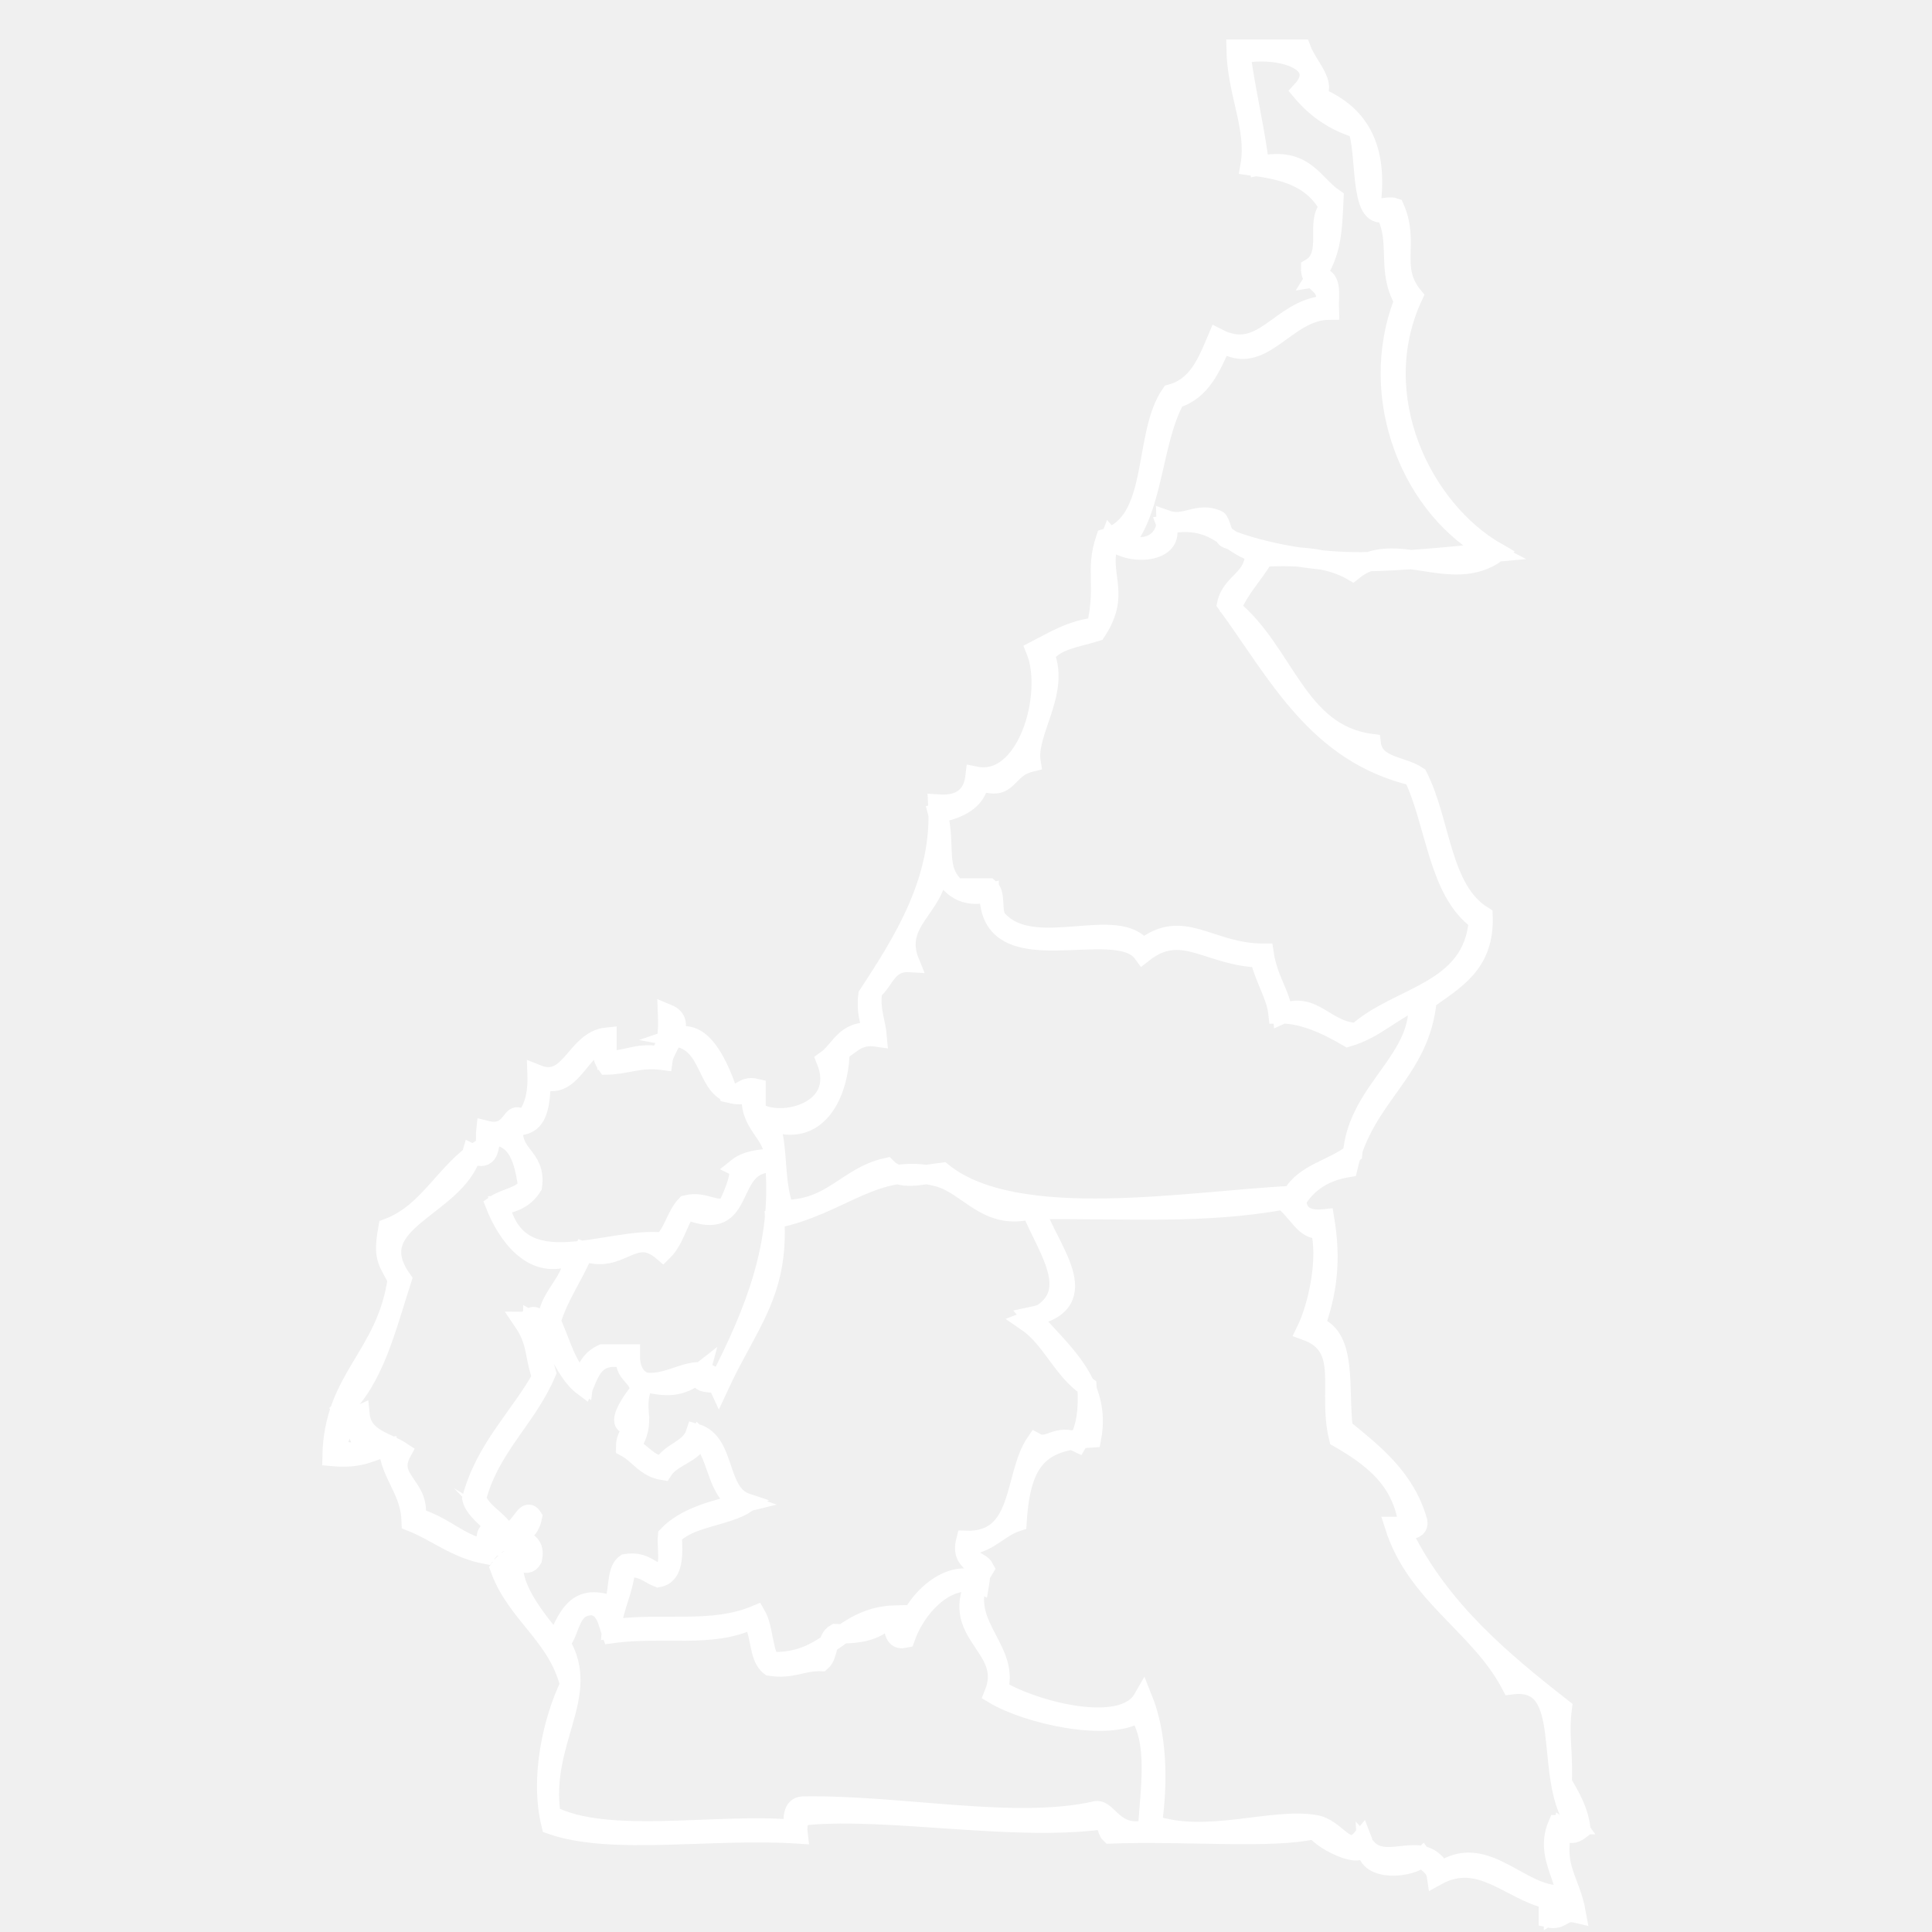
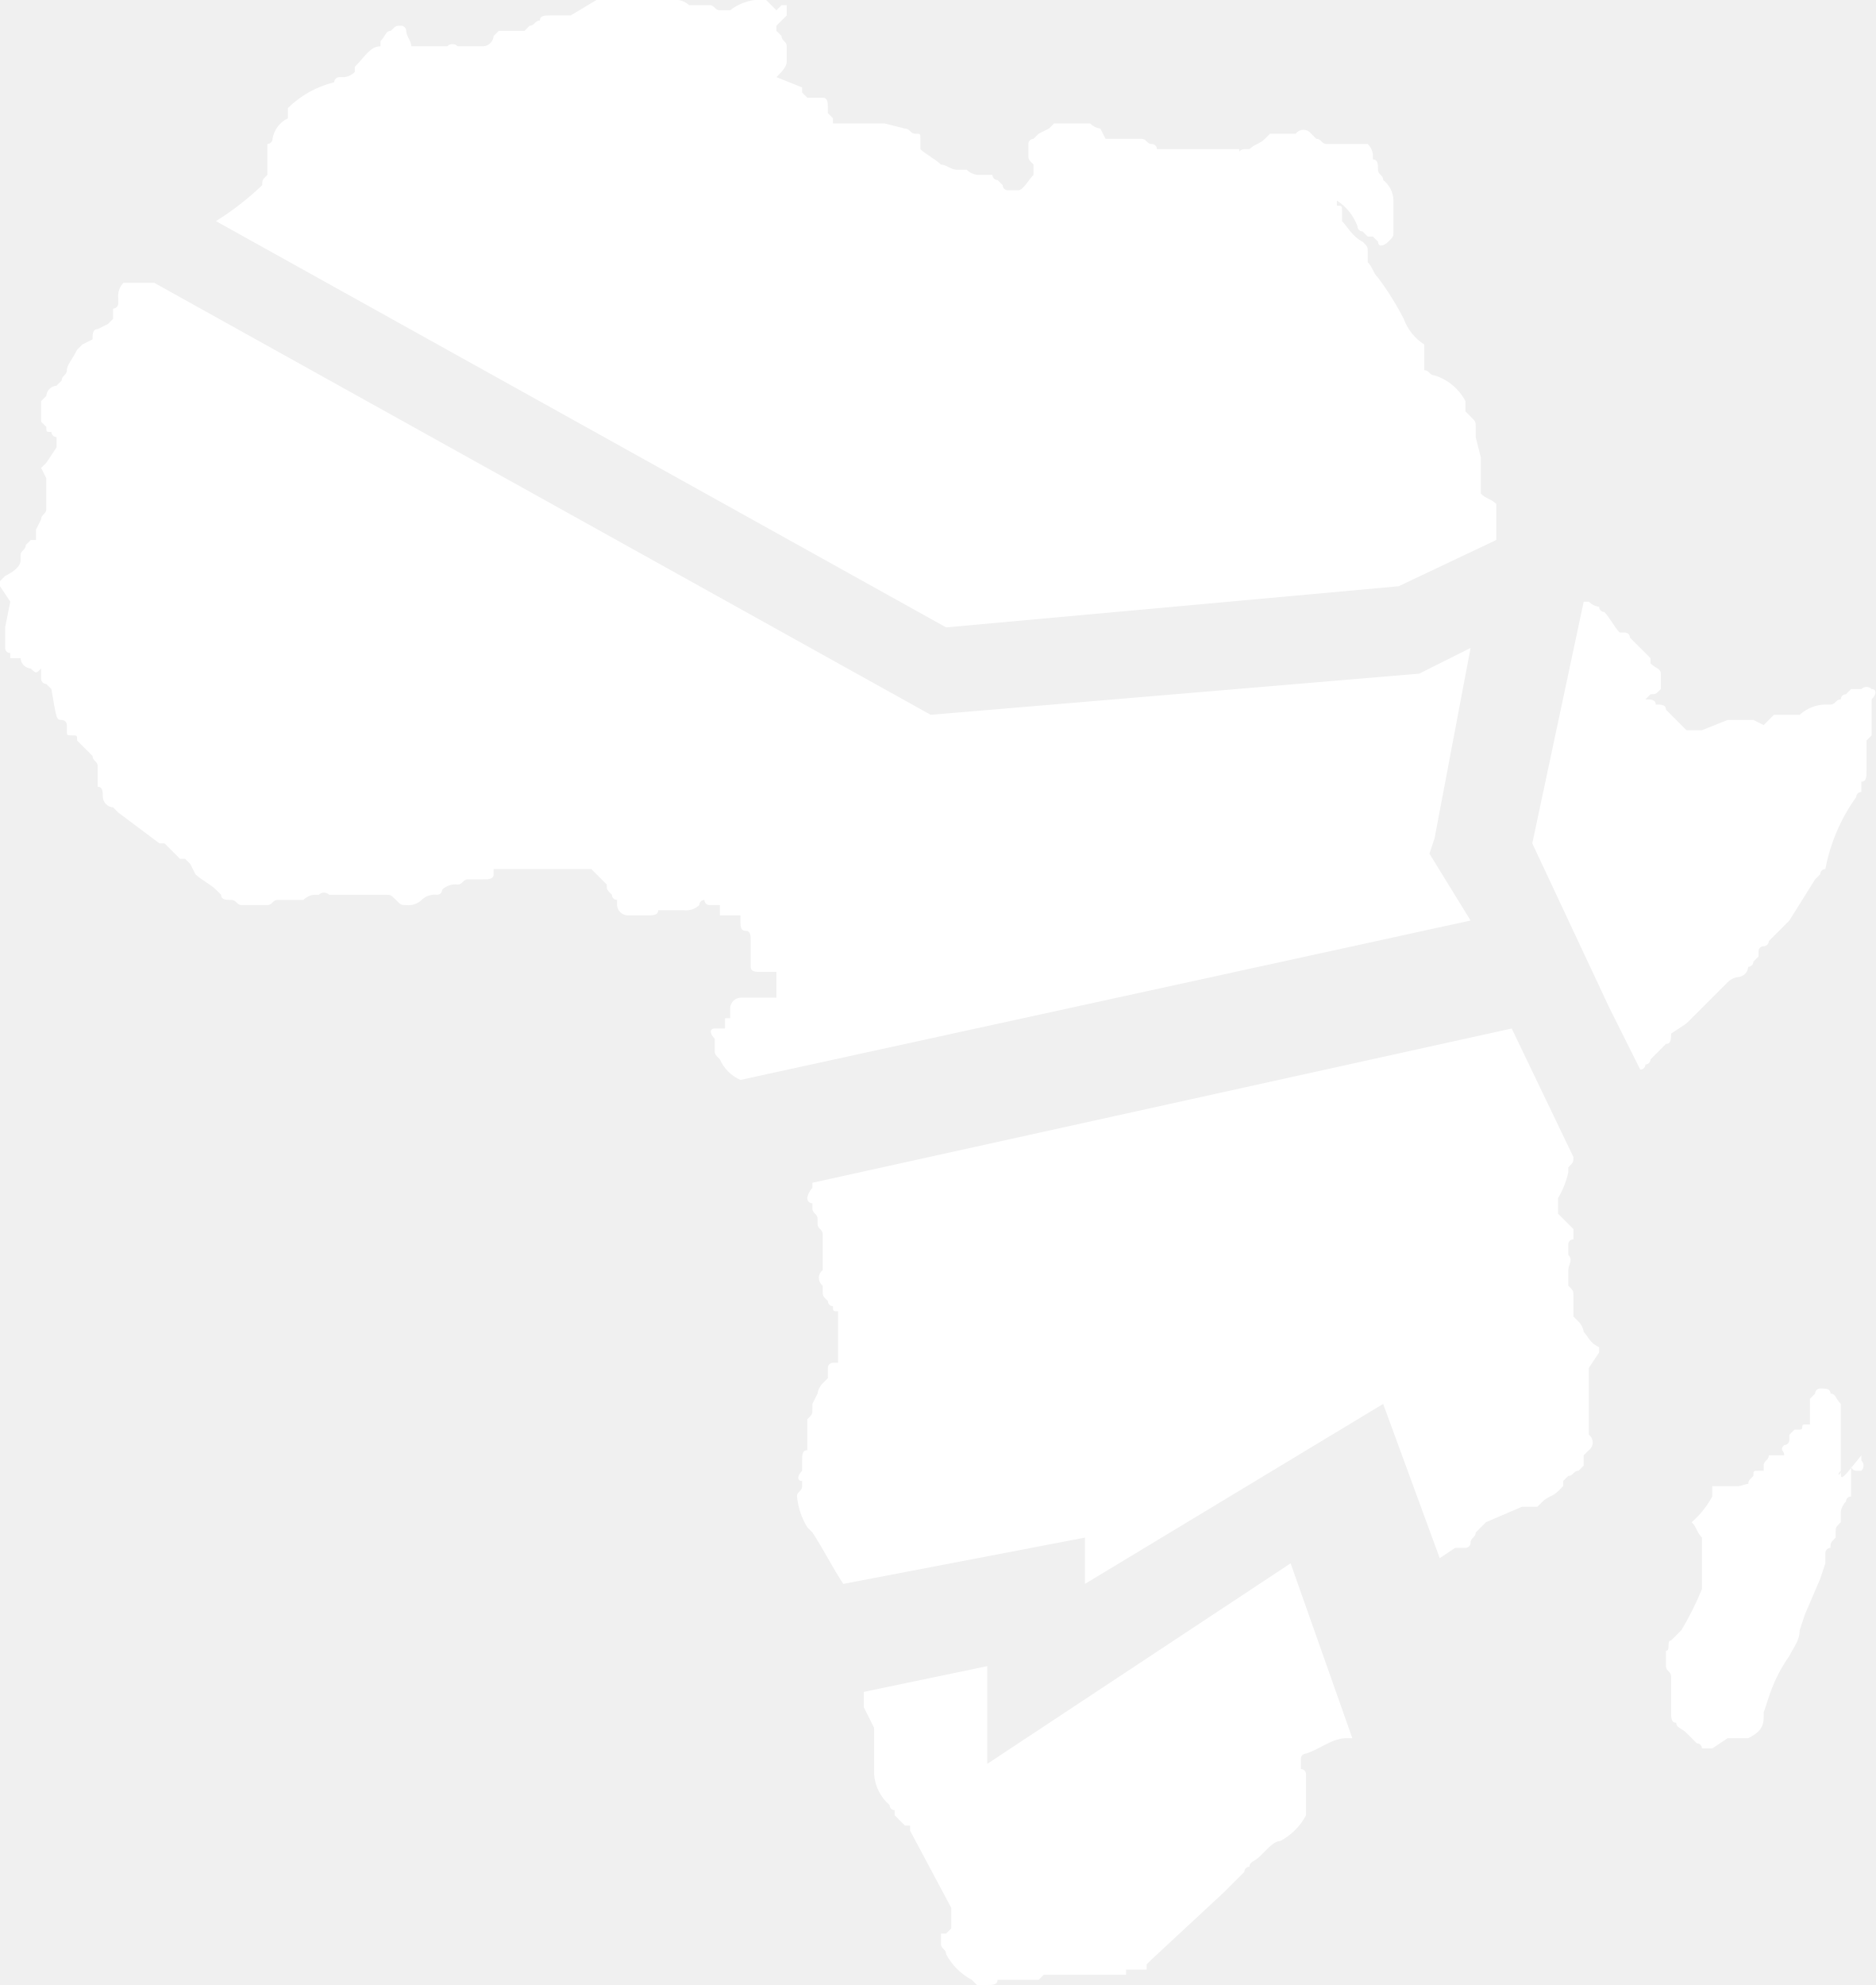
- <svg xmlns="http://www.w3.org/2000/svg" version="1.1" x="0px" y="0px" width="300px" height="300px" viewBox="0 0 300 300" enable-background="new 0 0 300 300" xml:space="preserve">
-   <g id="Calque_2">
- </g>
-   <g id="Calque_1">
-     <g>
-       <path fill-rule="evenodd" clip-rule="evenodd" fill="#FFFFFF" stroke="#FFFFFF" stroke-width="3" stroke-miterlimit="10" d="    M212.199,286.948c3.253,3.601,8.729-1.746,11.578,3.617c6.495-4.356,11.484,2.814,17.367,3.62c1.205,1.438-0.065,0.918,0,2.895    c5.042-3.127-1.942-7.565,0.724-13.751c0.966,0,1.93,0,2.895,0c-5.446-7.396-0.053-23.083-10.131-21.708    c-4.91-9.32-14.637-13.825-18.089-24.603c0.723,0,1.446,0,2.169,0c-0.911-7.287-5.662-10.74-10.854-13.747    c-1.837-7.409,1.863-14.146-5.065-16.643c1.865-3.798,3.474-11.327,2.172-15.922c-2.202,0.686-3.621-2.894-5.79-4.341    c-12.278,2.203-23.598,1.337-38.352,1.447c1.719,5.838,9.875,14.447-0.724,16.645c4.248,5.08,11.043,10.103,9.408,18.813    c-7.838,0.437-10.958,3.102-11.578,13.024c-2.728,0.891-4.165,3.07-7.235,3.617c-0.767,2.696,1.522,2.336,2.169,3.62    c-5.09,8.195,4.06,12.039,2.172,18.813c5.141,3.166,19.219,7.058,22.433,1.445c2.188,5.442,2.443,12.776,1.446,19.537    c8.522,2.91,18.597-1.175,25.326,0c3.38,0.592,4.802,5.034,7.236,2.171c1.648,4.181-6.207,0.439-7.236-1.446    c-6.703,1.585-20.26,0.276-31.839,0.724c-0.622-0.584-0.431-1.981-1.447-2.171c-13.87,1.782-32.632-1.84-45.587-0.723    c-1.273,0.176-1.649,1.244-1.447,2.894c-13.448-0.884-28.872,1.868-38.352-1.448c-1.834-7.382,0.322-16.385,2.895-21.708    c-1.922-7.725-8.309-10.986-10.854-18.088c1.508-2.233,5.017-2.151,2.171-5.068c1.353,0.819,3.485,0.855,2.894,3.62    c-0.962,1.772-2.693-0.796-2.894,0.723c-0.442,3.963,3.836,9.083,6.511,12.303c1.765-3.66,2.988-7.954,8.684-5.788    c1.358-1.54,0.462-5.33,2.171-6.515c2.597-0.425,3.5,0.842,5.065,1.448c2.25-0.161,1.223-3.603,1.447-5.791    c2.691-2.854,7.114-3.979,11.577-5.063c-4.147-1.4-3.571-7.523-6.511-10.131c-1.066,2.551-4.381,2.857-5.79,5.065    c-2.706-0.432-3.74-2.531-5.789-3.62c-0.032-2.202,1.528-2.812,2.17-4.34c0.221-1.471-2.089,0.148-2.17,0.723    c-1.096-0.677,1.247-4.011,2.17-5.065c0.003-2.415-2.354-2.469-2.17-5.064c-4.643-1.026-5.445,1.791-6.512,4.342    c-3.468-2.563-4.112-7.948-7.96-10.131c-0.061,2.075,1.466,5.225,2.171,7.959c-3.006,7.125-8.753,11.51-10.855,19.537    c0.851,2.288,3.149,3.124,4.341,5.065c2.4,0.654,3.14-4.02,4.343-2.171c-0.837,4.161-4.818,2.324-7.237,5.791    c-4.677-0.871-7.601-3.495-11.578-5.066c-0.141-4.924-3.12-7.013-3.618-11.579c-2.615,0.406-3.728,1.899-8.683,1.449    c0.215-12.255,8.382-15.443,10.131-27.5c-1.616-3.041-2.258-3.432-1.448-7.959c6.483-2.441,8.896-8.952,14.473-12.299    c0.982-0.225,0.599-1.812,0.723-2.895c4.449,1.134,3.783-3.781,5.79-1.449c1.583-1.553,2.286-3.985,2.17-7.236    c5.23,2.104,5.941-5.298,10.855-5.788c0,1.207,0,2.412,0,3.617c2.985,0.091,4.531-1.256,7.959-0.724    c1.409-1.241,1.56-3.747,1.447-6.511c3.313,1.369-0.435,5.009-0.724,7.234c-3.622-0.485-5.602,0.671-8.683,0.726    c-0.608-0.842-0.956-1.942-0.725-3.62c-3.516,1.222-4.991,7.823-9.406,5.791c-0.335,3.523-0.13,7.586-4.341,7.234    c-0.667,4.768,3.559,4.643,2.894,9.408c-1.002,1.649-2.65,2.655-5.065,2.895c2.892,12.616,16.778,4.835,25.326,5.787    c1.63-1.505,2.069-4.203,3.618-5.787c3.023-0.764,4.904,1.521,6.513,0c0.717-1.262,2.337-5.315,1.447-5.789    c1.338-1.074,3.438-1.386,5.79-1.448c-0.322-4.261-4.061-5.105-3.619-10.131c-7.705,1.936-5.198-7.526-11.578-8.683    c4.097-1.426,6.677,4.89,7.96,8.683c2.212,0.526,2.127-1.247,4.341-0.724c0,1.208,0,2.413,0,3.617    c3.83,2.565,14.073-0.011,10.855-7.959c2.264-1.594,2.913-4.806,7.235-4.341c-0.438-1.734-1.041-3.302-0.723-5.787    c5.311-8.133,11.571-17.754,10.854-29.67c3.638,0.262,5.441-1.313,5.789-4.342c8.079,1.678,12.159-12.757,9.406-19.538    c2.865-1.476,5.521-3.164,9.407-3.618c1.521-6.695-0.265-8.609,1.448-13.749c8.348-2.506,5.668-16.039,10.13-22.433    c4.195-1.11,5.658-4.955,7.234-8.683c7.049,3.657,9.632-4.467,16.645-5.065c0.949-3.602-2.227-3.079-2.172-5.789    c3.479-2.058,0.614-7.26,2.896-9.406c-2.53-4.783-7.202-5.861-12.301-6.513c1.031-5.859-2.064-11.249-2.172-18.09    c3.379,0,6.755,0,10.132,0c1.013,2.687,4.146,5.544,2.17,7.236c6.033,2.409,9.839,7.045,8.685,16.643    c-0.122,1.569,2.565,0.328,3.618,0.725c2.445,5.487-0.759,9.287,2.894,13.748c-7.24,15.52,1.391,33.152,13.025,39.799    c-7.117,5.247-15.911-2.502-22.432,2.894c-3.339-1.969-8.135-2.48-13.75-2.17c-1.616,2.727-3.811,4.872-5.065,7.96    c8.306,6.753,10.178,19.503,21.71,20.985c0.438,3.659,4.81,3.39,7.234,5.065c3.609,7.005,3.539,17.687,10.131,21.708    c0.291,7.526-4.502,9.973-8.684,13.026c-1.083,11.347-9.707,14.73-12.301,26.05c-3.731,0.609-6.294,2.387-7.959,5.064    c0.094,2.317,1.641,3.185,4.341,2.895c1.082,6.491,0.421,11.379-1.447,16.643c5.091,1.664,3.544,9.964,4.343,15.919    c4.78,3.903,9.669,7.699,11.576,14.474c0.222,1.67-2.089,0.803-2.17,2.169c5.697,11.43,14.99,19.262,24.602,26.776    c-0.541,4.329,0.173,6.281,0,11.576c1.229,2.148,2.542,4.212,2.896,7.236c-1.072,0.839-1.825,0.839-2.896,0    c-1.37,6.095,1.229,7.771,2.172,13.026c-2.214-0.525-2.129,1.247-4.341,0.723c0-0.964,0-1.931,0-2.895    c-5.943-1.318-10.624-7.358-17.367-3.619c-0.215-1.473-1.45-1.925-2.171-2.892C219.149,290.05,212.381,290.829,212.199,286.948z     M209.306,161.04c-3.416-2.008-7.204-3.736-10.854-3.617c-0.303-2.82-1.864-4.933-2.895-8.685    c-8.07-0.282-12.021-5.506-18.09-0.724c-4.231-5.871-23.987,3.893-23.879-9.405c-4.953,1.091-6.034-1.687-7.96-3.619    c-0.194,5.874-6.966,8.085-4.343,14.472c-3.587-0.212-3.871,2.881-5.788,4.34c-0.427,3.082,0.52,4.788,0.725,7.237    c-3.125-0.471-4.057,1.25-5.79,2.171c-0.113,6.722-3.576,13.677-10.854,10.854c1.428,5.423,0.533,8.686,2.169,13.749    c7.488,0.008,9.795-5.163,15.92-6.512c2.171,2.202,5.296,1.111,8.684,0.723c11.463,9.277,38.471,4.354,54.271,3.619    c1.846-3.461,6.468-4.146,9.408-6.513c0.839-10.018,10.997-14.564,10.129-23.879C216.21,156.847,213.602,159.787,209.306,161.04z     M181.086,81.442c1.789,4.632-6.209,5.044-8.685,2.171c-2.141,5.597,1.981,8.182-2.171,14.472    c-2.933,0.926-6.426,1.293-7.96,3.619c2.34,5.921-2.928,12.015-2.171,16.642c-4.167,0.996-3.191,4.686-7.96,2.895    c-0.599,3.259-3.349,4.368-6.511,5.065c1.36,5.015-0.488,8.749,2.894,11.578c1.688,0,3.376,0,5.066,0    c1.204,0.965,0.24,4.099,1.446,5.065c5.639,6.017,18.566-1.08,22.433,4.341c6.3-5.002,10.287,0.758,18.813,0.723    c0.64,4.294,2.682,6.418,2.895,9.409c4.714-2.188,6.787,2.917,11.579,2.894c6.318-5.74,17.939-6.182,18.813-17.367    c-6.31-4.544-6.61-15.099-10.131-22.432c-15.008-3.565-21.105-16.039-28.944-26.773c0.735-3.366,4.396-3.806,4.341-7.96    C190.291,84.297,188.655,79.902,181.086,81.442z M192.664,8.357c0.866,6.324,2.414,12.638,2.894,17.368    c7.065-1.518,8.27,2.823,11.576,5.064c-0.255,5.414-0.339,8.266-2.894,12.303c2.884-0.472,2.073,2.751,2.171,5.065    c-6.859,0.037-10.322,9.056-16.643,5.064c-1.672,3.635-3.154,7.459-7.236,8.684c-3.636,6.495-3.319,16.942-7.961,22.432    c3.946,1.692,6.638-0.74,6.515-3.617c2.973,1.071,4.864-1.377,7.957,0c0.467,0.206,0.85,2.655,1.449,2.894    c5.931,2.357,14.219,3.698,20.984,3.619c6.693-0.081,13.834-0.866,20.261-1.448c-12.466-6.468-19.665-23.944-13.748-39.074    c-2.798-4.839-0.448-9.047-2.895-13.75c-4.195,1.285-2.771-9.279-4.341-13.025c-3.703-1.121-6.486-3.161-8.684-5.789    C206.337,9.563,198.7,7.16,192.664,8.357z M145.628,182.747c-9.563-2.479-15.005,4.442-25.326,6.514    c0.672,11.622-4.129,16.215-8.684,26.051c-0.535-1.153-3.542,0.165-2.895-2.172c-2.523,1.982-4.563,2.547-8.684,1.449    c-2.108,4.389,0.779,5.901-2.17,10.128c1.874,0.779,2.69,2.616,5.064,2.895c1.162-2.214,4.243-2.51,5.065-5.063    c4.888,1.38,3.237,9.303,7.96,10.854c-3.365,2.181-8.949,2.144-11.578,5.063c0.148,3.045,0.261,6.052-2.17,6.514    c-1.565-0.606-2.469-1.873-5.065-1.445c-0.29,3.569-1.854,5.865-2.171,9.405c8.352-1.074,15.572,0.706,22.432-2.171    c1.15,1.987,1.022,5.249,2.172,7.237c9.338,0.413,10.816-7.034,19.538-7.237c-0.204,1.65,0.173,2.721,1.446,2.894    c1.125-5.152,7.239-10.538,11.577-7.96c0.587-3.48-3.175-2.613-2.17-6.511c8.979,0.296,7.332-10.034,10.854-15.196    c2.049,1.113,3.345-1.548,6.513,0c1.256-2.12,1.706-5.049,1.447-8.683c-3.876-2.636-5.533-7.492-9.407-10.131    c9.396-3.518,3.388-10.803,0.724-17.367C153.196,189.63,150.376,183.981,145.628,182.747z M106.553,187.813    c-1.302,2.074-1.906,4.847-3.618,6.514c-4.609-3.963-6.507,2.153-12.301,0c-1.525,3.78-3.841,6.771-5.066,10.854    c1.554,3.271,2.374,7.273,5.066,9.408c0.265-2.148,1.254-3.571,2.894-4.342c1.447,0,2.895,0,4.343,0    c-0.037,2.205,0.656,3.685,2.17,4.342c4.521,0.746,8.237-3.896,11.578,0c5.543-10.8,9.8-21.266,8.684-34.013    C112.194,180.1,116.553,192.051,106.553,187.813z M76.162,176.236c-0.129,2.73-0.509,4.085-2.895,2.895    c-2.453,8.461-17.313,10.395-10.854,19.535c-2.427,7.465-4.265,15.515-9.407,20.263c1.412,2.563-0.697,3.753-0.723,6.511    c1.271-0.413,4.251,0.876,4.341-0.723c-0.625-0.891-2.304-4.357-0.724-5.065c0.365,3.736,4.05,4.153,6.513,5.788    c-2.389,4.369,2.902,5.239,2.171,10.132c5.128,1.763,6.021,3.753,10.854,5.065c0.124-1.083-0.258-2.671,0.725-2.895    c1.6,1.043-0.911,1.766,0.723,2.171c1.859-2.954-3.002-4.446-3.617-7.236c2.106-7.784,7.288-12.489,10.854-18.813    c-1.262-3.608-0.683-5.426-2.895-8.683c0.726,0.003,0.861-0.586,1.447-0.723c1.436-0.368,1.655,3.991,2.894,1.445    c-2.171-3.409,4.782-7.727,2.895-10.854c-5.939,2.308-9.871-3.629-11.578-7.959c1.556-1.098,4.076-1.231,5.065-2.895    C81.339,180.225,80.537,176.443,76.162,176.236z M140.563,254.384c-2.465,0.539-1.193-2.665-2.895-2.891    c-1.654,1.721-4.403,2.35-7.959,2.168c-1.401,0.771-1.008,3.333-2.17,4.344c-2.984-0.091-4.531,1.258-7.959,0.723    c-1.948-1.43-1.328-5.426-2.895-7.234c-6.261,2.956-13.673,1.065-21.709,2.168c-0.638-1.771-0.896-3.926-2.894-4.339    c-3.73-0.114-3.351,3.886-5.065,5.788c4.969,8.215-3.216,15.315-1.447,26.773c8.799,4.466,25.384,1.147,37.627,2.17    c-0.106-1.793-0.134-3.512,1.449-3.616c15.396-0.241,32.946,3.614,45.587,0.723c1.873-0.218,2.823,4.24,7.961,2.894    c0.382-6.265,1.658-13.702-1.449-18.09c-4.67,3.042-17.248,0.227-22.431-2.895c2.997-7.333-6.847-9.078-2.895-17.368    C146.594,244.86,142.189,249.721,140.563,254.384z" />
-     </g>
-   </g>
+ <svg xmlns="http://www.w3.org/2000/svg" id="Divisions_Territoriales" width="36.475" height="38.6" viewBox="0 0 36.475 38.6">
+   <defs>
+     <style>
+             .cls-1{fill:#fff}
+         </style>
+   </defs>
+   <path id="Tracé_4065" d="M19.1 34.3v-1.9l-2.4.5v.3l.2.4V34.5a.864.864 0 0 0 .3.6.1.1 0 0 0 .1.1v.1l.2.2h.1v.1l.8 1.5v.4l-.1.1h-.1v.2c0 .1.1.1.1.2a1.205 1.205 0 0 0 .5.5l.1.1h.2c.1 0 .2 0 .2-.1h.8l.1-.1h1.6v-.1h.4v-.1l.1-.1 1.4-1.3.4-.4a.1.1 0 0 1 .1-.1c0-.1.1-.1.2-.2l.1-.1c.1-.1.2-.2.3-.2a1.205 1.205 0 0 0 .5-.5v-.8a.1.1 0 0 0-.1-.1v-.2a.1.1 0 0 1 .1-.1c.3-.1.5-.3.8-.3h.1L25 30.4z" class="cls-1" data-name="Tracé 4065" transform="translate(.1)" />
+   <path id="Tracé_4066" d="M27.7 16.6l.1-.3.7-3.7-1 .5-9.5.8L2.9 5.5h-.6a.367.367 0 0 0-.1.3v.1a.1.1 0 0 1-.1.1v.2l-.1.1-.2.1c-.1 0-.1.1-.1.2l-.2.1-.1.1c-.1.2-.2.3-.2.4s-.1.1-.1.2l-.1.1a.215.215 0 0 0-.2.2l-.1.1v.4l.1.1c0 .1 0 .1.1.1a.1.1 0 0 0 .1.1v.2L.8 9l-.1.1.1.2V9.9c0 .1-.1.1-.1.2l-.1.2v.2H.5l-.1.1c0 .1-.1.1-.1.2v.1q0 .15-.3.3l-.1.1v.1l.2.3-.1.5v.4a.1.1 0 0 0 .1.1v.1h.2a.215.215 0 0 0 .2.2c.1.1.1.1.2 0v.2a.1.1 0 0 0 .1.1l.1.1c.1.6.1.6.2.6a.1.1 0 0 1 .1.1v.1c0 .1 0 .1.1.1s.1 0 .1.1l.1.1.2.2c0 .1.1.1.1.2v.4c.1 0 .1.1.1.2a.215.215 0 0 0 .2.2l.1.1.4.3.4.3h.1l.1.1.2.2h.1l.1.1.1.2c.1.1.3.2.4.3l.1.1c0 .1.1.1.2.1s.1.1.2.1h.5c.1 0 .1-.1.2-.1h.5a.349.349 0 0 1 .2-.1h.1a.139.139 0 0 1 .2 0h1.1c.1 0 .1 0 .2.1s.1.1.2.1a.367.367 0 0 0 .3-.1.367.367 0 0 1 .3-.1.1.1 0 0 0 .1-.1.367.367 0 0 1 .3-.1c.1 0 .1-.1.2-.1h.3c.1 0 .2 0 .2-.1v-.1h1.9l.3.3c0 .1 0 .1.1.2a.1.1 0 0 0 .1.1v.1a.215.215 0 0 0 .2.2h.4c.1 0 .2 0 .2-.1h.5a.367.367 0 0 0 .3-.1.1.1 0 0 1 .1-.1.1.1 0 0 0 .1.1h.2v.2h.4v.1c0 .1 0 .2.1.2s.1.1.1.2v.5c0 .1.1.1.2.1h.3v.5h-.7a.215.215 0 0 0-.2.2v.2H14v.2h-.2c-.1 0-.1.1 0 .2v.2c0 .1 0 .1.1.2a.781.781 0 0 0 .4.4l14.2-3.1z" class="cls-1" data-name="Tracé 4066" transform="translate(.1)" />
+   <path id="Tracé_4067" d="M36.3 13.8v-.2c.1-.1.1-.2 0-.2a.139.139 0 0 0-.2 0h-.2l-.1.1a.1.1 0 0 0-.1.1c-.1 0-.1.1-.2.1h-.1a.764.764 0 0 0-.5.2h-.5l-.2.2-.2-.1h-.5l-.5.2h-.3l-.1-.1-.1-.1-.1-.1-.1-.1c0-.1-.1-.1-.2-.1 0-.1-.1-.1-.2-.1l.1-.1c.1 0 .1 0 .2-.1v-.3c0-.1-.1-.1-.2-.2v-.1l-.1-.1-.3-.3a.1.1 0 0 0-.1-.1h-.1c-.1-.1-.2-.3-.3-.4a.1.1 0 0 1-.1-.1.349.349 0 0 1-.2-.1h-.1l-1 4.7 1.5 3.2.6 1.2a.1.1 0 0 0 .1-.1.1.1 0 0 0 .1-.1l.2-.2.1-.1c.1 0 .1-.1.1-.2l.3-.2.1-.1.1-.1.4-.4.1-.1.1-.1a.349.349 0 0 1 .2-.1.215.215 0 0 0 .2-.2.1.1 0 0 0 .1-.1l.1-.1v-.1a.1.1 0 0 1 .1-.1.1.1 0 0 0 .1-.1l.3-.3.1-.1.5-.8.1-.1a.1.1 0 0 1 .1-.1 3.506 3.506 0 0 1 .6-1.4.1.1 0 0 1 .1-.1v-.2c.1 0 .1-.1.1-.2V14.4l.1-.1v-.2-.3z" class="cls-1" data-name="Tracé 4067" transform="translate(.1)" />
+   <path id="Tracé_4068" d="M30.7 25.9a.349.349 0 0 0-.1-.2l-.1-.1v-.4c0-.1 0-.1-.1-.2v-.3c0-.1.1-.2 0-.3v-.2a.1.1 0 0 1 .1-.1v-.2l-.1-.1-.1-.1-.1-.1v-.3a1.689 1.689 0 0 0 .2-.5v-.1c.1-.1.1-.1.1-.2L29.3 20l-13.6 3v.1a.349.349 0 0 0-.1.2.1.1 0 0 0 .1.1v.1c0 .1.1.1.1.2v.1c0 .1.1.1.1.2v.7a.187.187 0 0 0 0 .3v.1c0 .1 0 .1.1.2a.1.1 0 0 0 .1.1c0 .1 0 .1.1.1v1h-.1a.1.1 0 0 0-.1.1v.2l-.1.1a.349.349 0 0 0-.1.2l-.1.2v.1c0 .1 0 .1-.1.2v.6c-.1 0-.1.1-.1.2v.2c-.1.1-.1.2 0 .2v.1c0 .1-.1.1-.1.2a1.421 1.421 0 0 0 .2.6l.1.1c.2.3.4.7.6 1l4.7-.9v.9l5.8-3.5 1.1 3 .3-.2h.2a.1.1 0 0 0 .1-.1c0-.1.1-.1.1-.2l.1-.1.1-.1.7-.3h.3l.1-.1c.1-.1.2-.1.3-.2l.1-.1v-.1l.1-.1c.1 0 .1-.1.2-.1l.1-.1v-.2l.1-.1a.187.187 0 0 0 0-.3V26.6l.2-.3v-.1c-.2-.1-.2-.2-.3-.3z" class="cls-1" data-name="Tracé 4068" transform="translate(.1)" />
+   <path id="Tracé_4069" d="M27.1 11.4l1.9-.9v-.7c-.1-.1-.2-.1-.3-.2v-.7l-.1-.4v-.2c0-.1 0-.1-.1-.2l-.1-.1v-.2a1.024 1.024 0 0 0-.6-.5c-.1 0-.1-.1-.2-.1v-.5a1 1 0 0 1-.4-.5 5.582 5.582 0 0 0-.5-.8c-.1-.1-.1-.2-.2-.3v-.2c0-.1 0-.1-.1-.2-.2-.1-.3-.3-.4-.4v-.2c0-.1 0-.1-.1-.1v-.1a1 1 0 0 1 .4.5.1.1 0 0 0 .1.1l.1.1h.1l.1.1c0 .1.1.1.2 0s.1-.1.1-.2V3.9a.52.52 0 0 0-.2-.4c0-.1-.1-.1-.1-.2s0-.2-.1-.2V3a.349.349 0 0 0-.1-.2h-.8c-.1 0-.1-.1-.2-.1l-.1-.1a.187.187 0 0 0-.3 0h-.5l-.1.1c-.1.1-.2.1-.3.2h-.1c-.1 0-.1.1-.1 0h-1.6a.1.1 0 0 0-.1-.1c-.1 0-.1-.1-.2-.1h-.7l-.1-.2a.349.349 0 0 1-.2-.1h-.7l-.1.1-.2.1-.1.1a.1.1 0 0 0-.1.1V3c0 .1 0 .1.1.2v.2c-.1.1-.2.3-.3.3h-.2a.1.1 0 0 1-.1-.1l-.1-.1a.1.1 0 0 1-.1-.1h-.3a.349.349 0 0 1-.2-.1h-.2c-.1 0-.2-.1-.3-.1-.1-.1-.3-.2-.4-.3v-.2c0-.1 0-.1-.1-.1s-.1-.1-.2-.1l-.4-.1h-1v-.1l-.1-.1v-.1c0-.1 0-.2-.1-.2h-.3l-.1-.1v-.1l-.5-.2c.1-.1.2-.2.2-.3V.9c0-.1-.1-.1-.1-.2L15 .6V.5l.1-.1.1-.1V.1h-.1l-.1.1-.1-.1-.1-.1a.952.952 0 0 0-.7.2h-.2c-.1 0-.1-.1-.2-.1h-.4A.367.367 0 0 0 13 0h-1.5l-.5.3h-.4c-.1 0-.2 0-.2.1-.1 0-.1.1-.2.1l-.1.1h-.5l-.1.1a.215.215 0 0 1-.2.2h-.5a.139.139 0 0 0-.2 0h-.7c0-.1-.1-.2-.1-.3a.1.1 0 0 0-.1-.1c-.1 0-.1 0-.2.1-.1 0-.1.1-.2.2v.1c-.2 0-.3.2-.5.4v.1a.349.349 0 0 1-.2.1h-.1a.1.1 0 0 0-.1.1 1.934 1.934 0 0 0-.9.5v.2a.536.536 0 0 0-.3.4.1.1 0 0 1-.1.1V3.4c-.1.1-.1.1-.1.2a5.5 5.5 0 0 1-.9.7l14.2 7.9z" class="cls-1" data-name="Tracé 4069" transform="translate(.1)" />
+   <path id="Tracé_4070" d="M35.7 28.6v-1.3c-.1-.1-.1-.2-.2-.2 0-.1-.1-.1-.2-.1a.1.1 0 0 0-.1.1l-.1.1v.5H35c-.1 0 0 .1-.1.1h-.1l-.1.1v.1a.1.1 0 0 1-.1.1c-.1.1 0 .1 0 .2h-.3c0 .1-.1.1-.1.2v.1h-.1c-.1 0-.1 0-.1.1-.1.1-.1.1-.1.2l.1.1v-.1c-.1-.1-.2 0-.3 0h-.5v.2a1.756 1.756 0 0 1-.4.5c.1.1.1.2.2.3v1a5.937 5.937 0 0 1-.4.8l-.2.2c-.1 0 0 .2-.1.2V32.4c0 .1.1.1.1.2v.7c0 .1 0 .2.1.2 0 .1.1.1.2.2l.1.1.1.1a.1.1 0 0 1 .1.1h.2l.3-.2h.4c.2-.1.3-.2.3-.4v-.1l.1-.3a2.994 2.994 0 0 1 .4-.8c.1-.2.2-.3.2-.5l.1-.3.3-.7.1-.3v-.2a.1.1 0 0 1 .1-.1c0-.1 0-.1.1-.2v-.1c0-.1 0-.1.1-.2v-.2a.349.349 0 0 1 .1-.2.1.1 0 0 1 .1-.1v-.6a.1.1 0 0 0 .1.1h.1a.139.139 0 0 0 0-.2v-.1c-.4.5-.4.5-.4.3 0 .1-.1.1 0 0z" class="cls-1" data-name="Tracé 4070" transform="translate(.1)" />
</svg>
